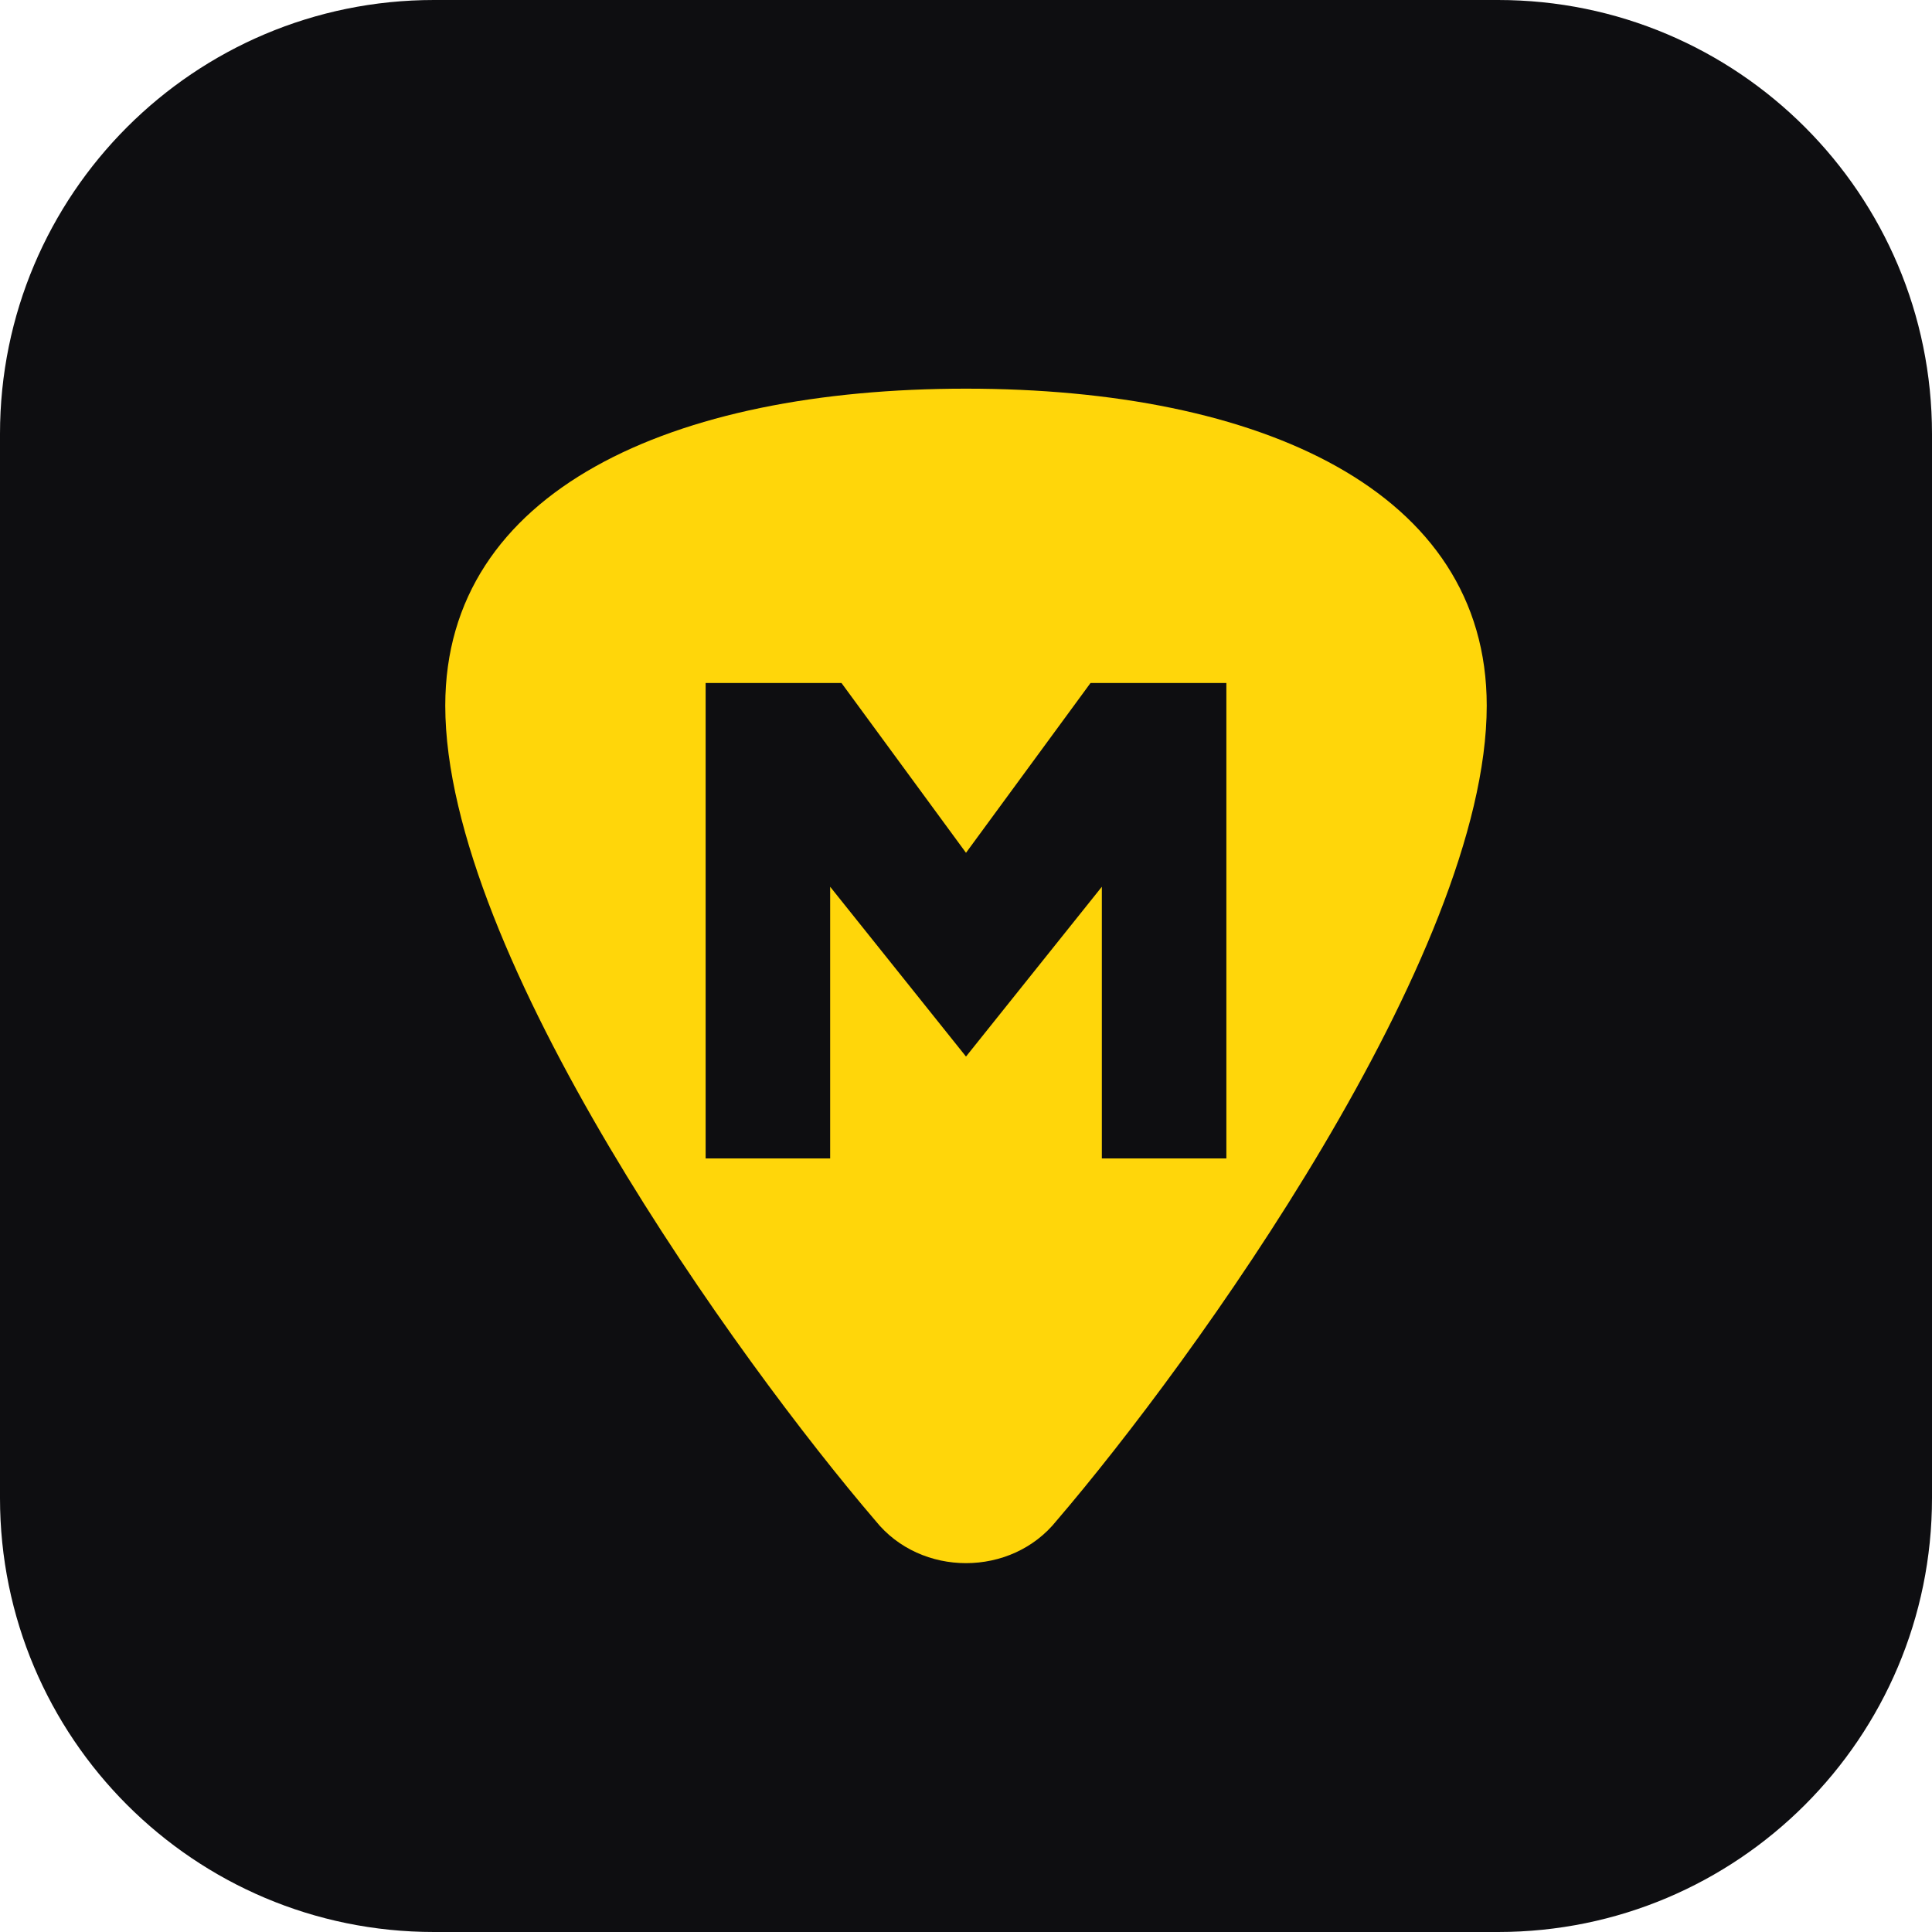
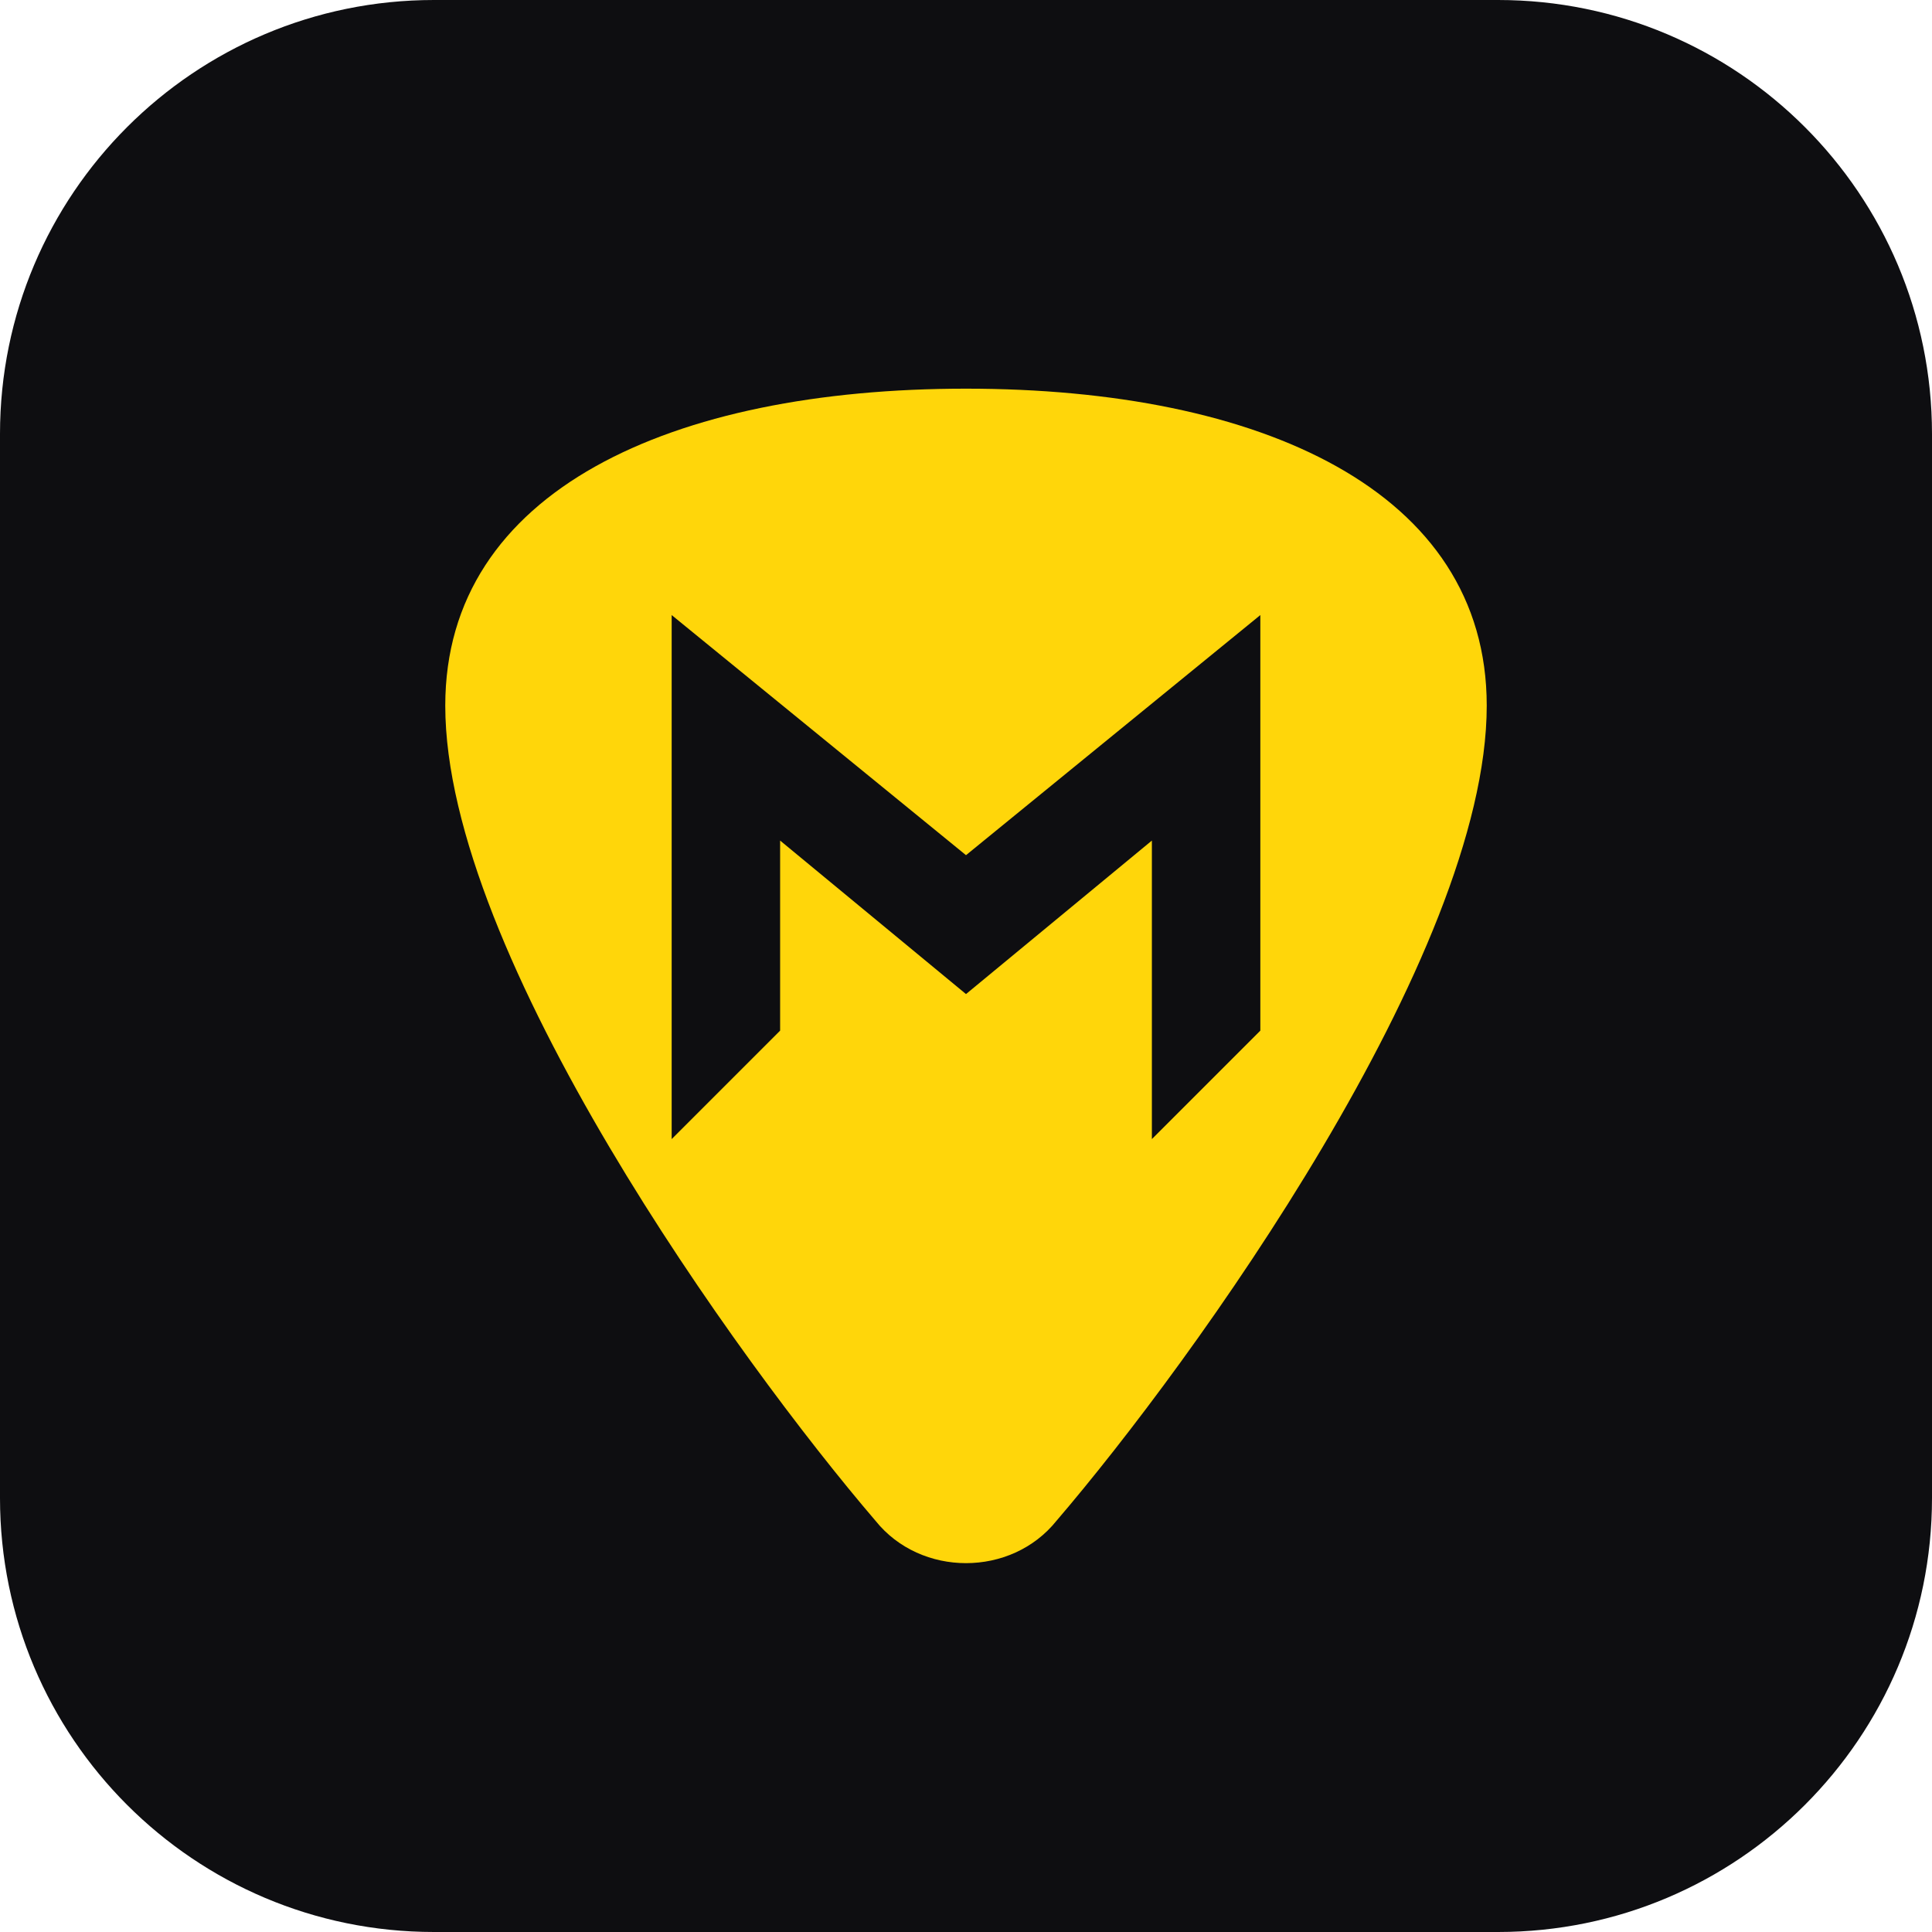
<svg xmlns="http://www.w3.org/2000/svg" viewBox="0 0 1024 1024">
  <rect width="1024" height="1024" rx="230" fill="#0E0E11" />
  <g transform="translate(212 182) scale(6)">
    <path fill="#FFD60A" d="M50 4C76 4 96 13 96 32c0 22-26 58-38 72c-4 5-12 5-16 0C30 90 4 54 4 32C4 13 24 4 50 4Z" />
-     <path fill="#0E0E11" d="M27 30h12l11 15l11-15h12v42H62V48l-12 15l-12-15v24H27Z" />
+     <polygon fill="#0E0E11" points="24.00,24.00 50.00,45.21 76.00,24.00 76.00,60.71 66.42,70.29 66.42,43.92 50.00,57.48 33.58,43.92 33.58,60.71 24.00,70.29" />
  </g>
</svg>
